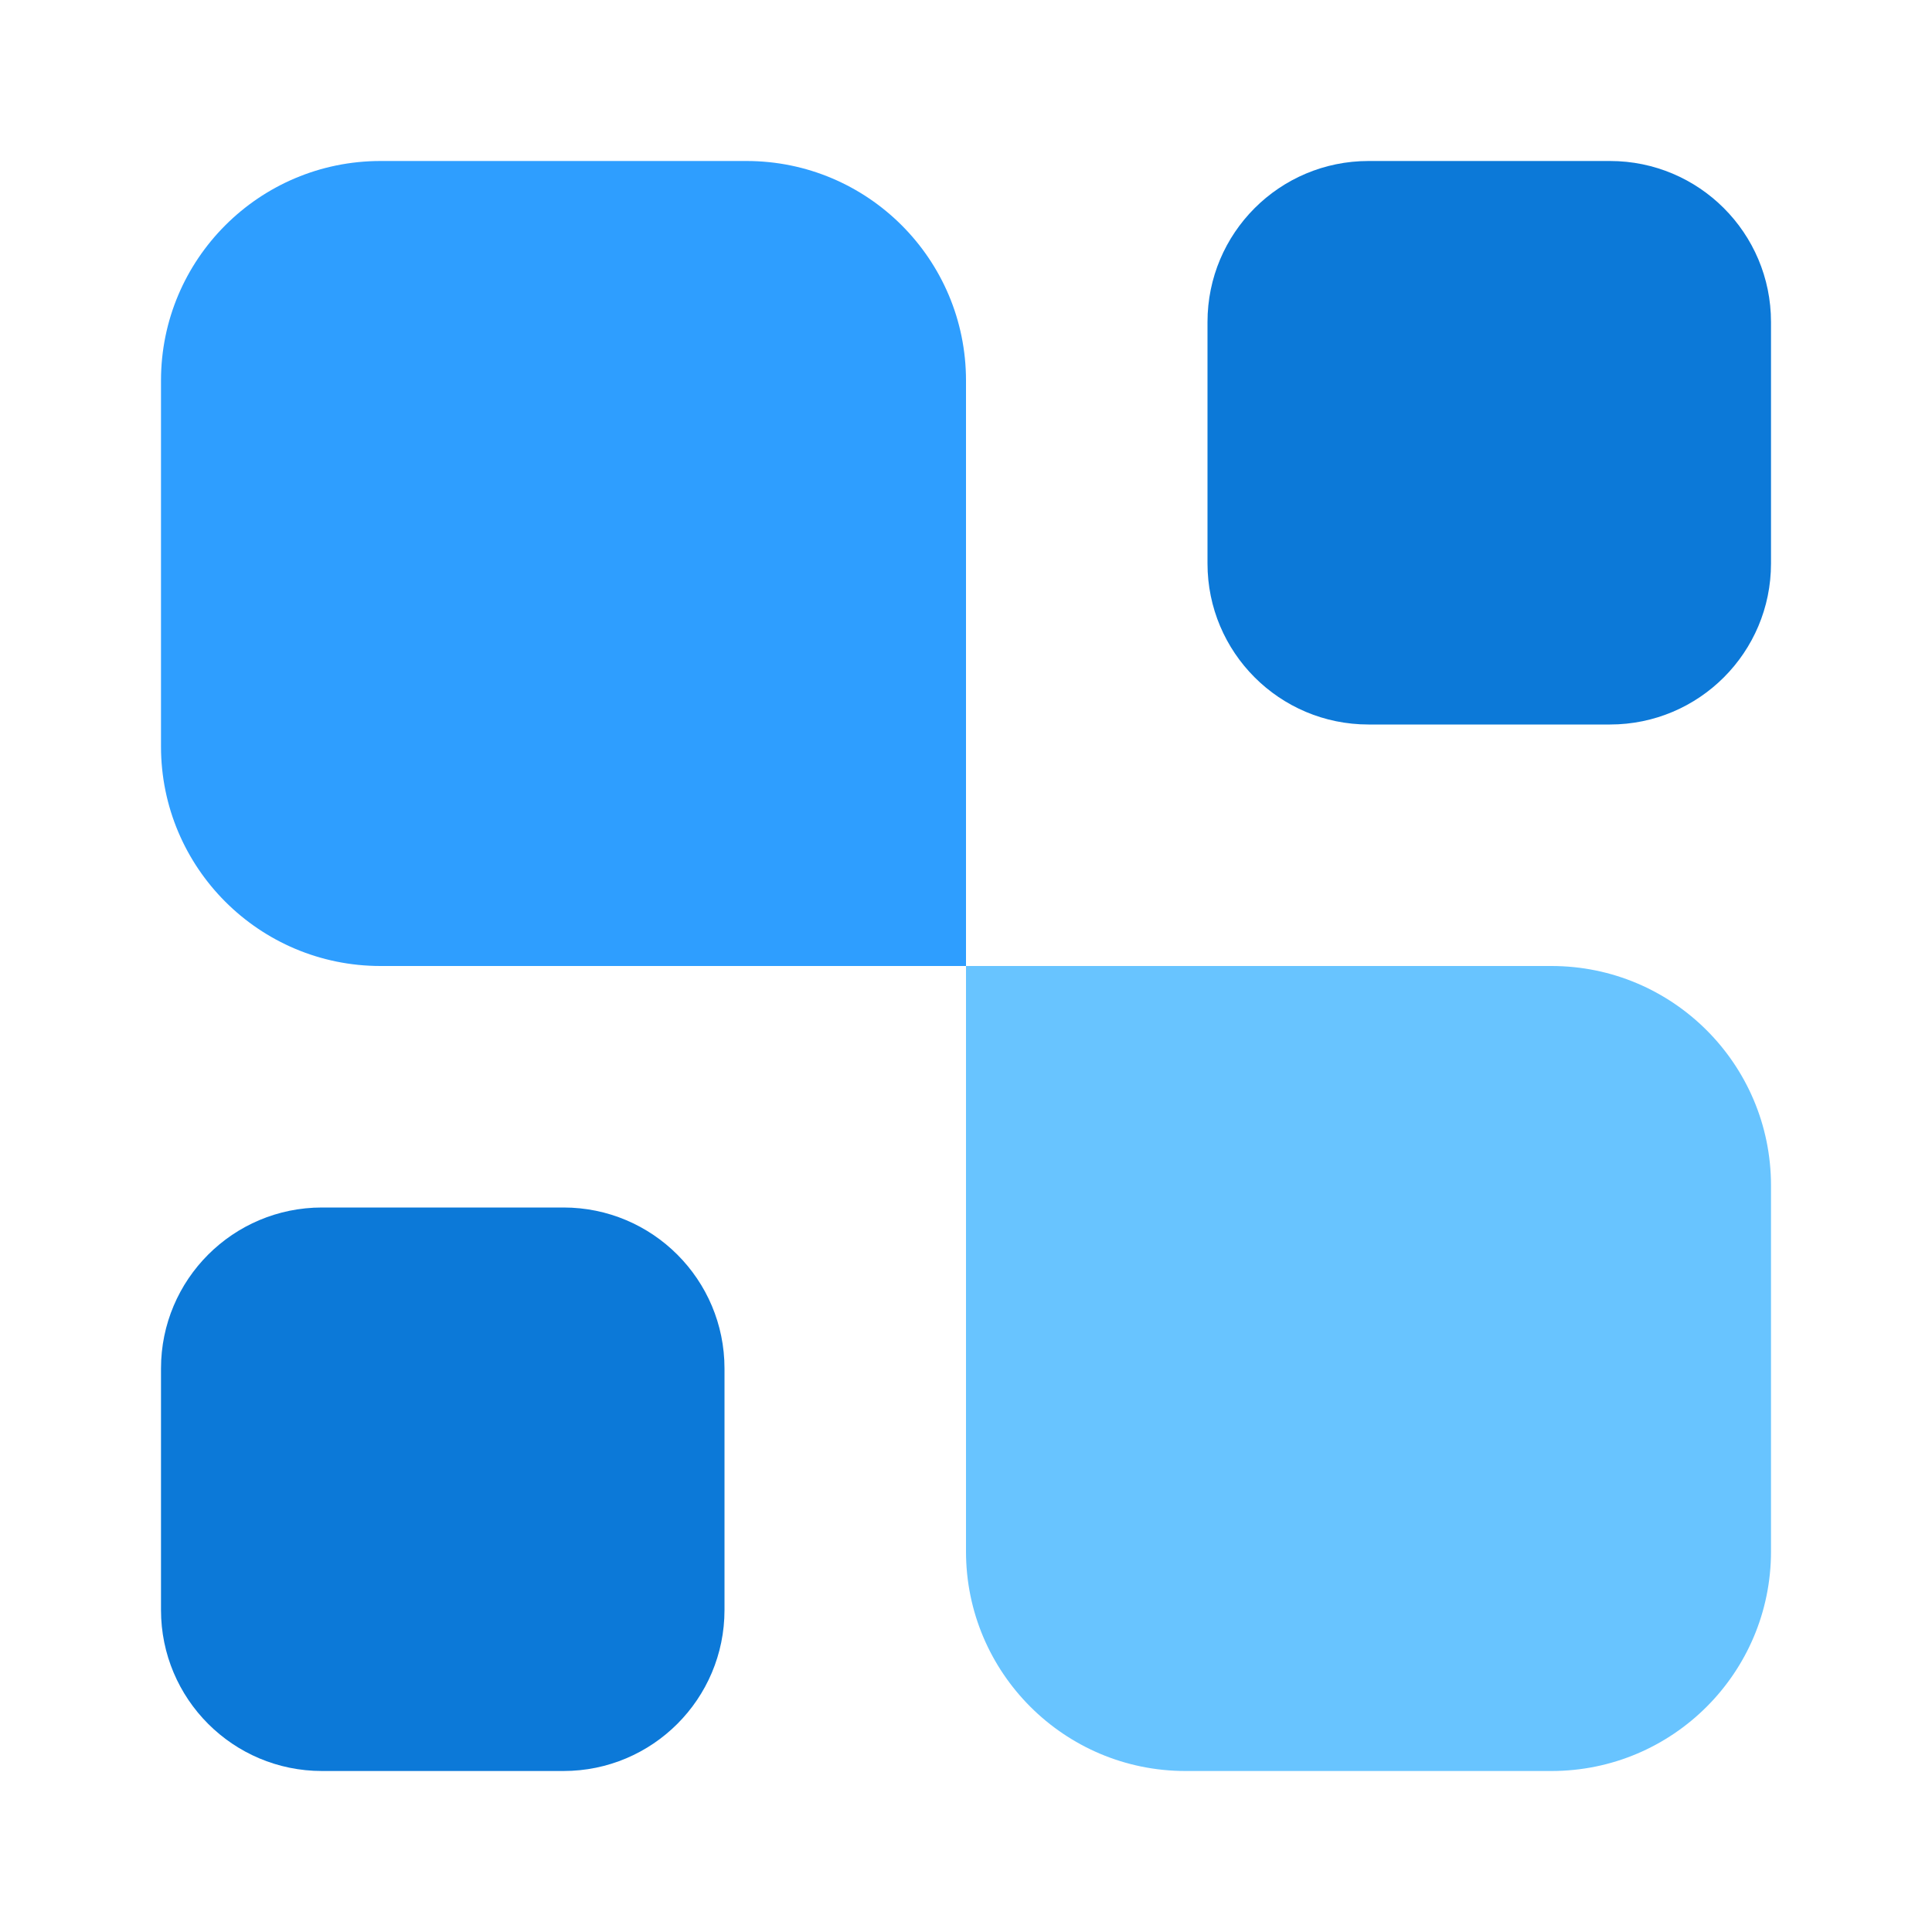
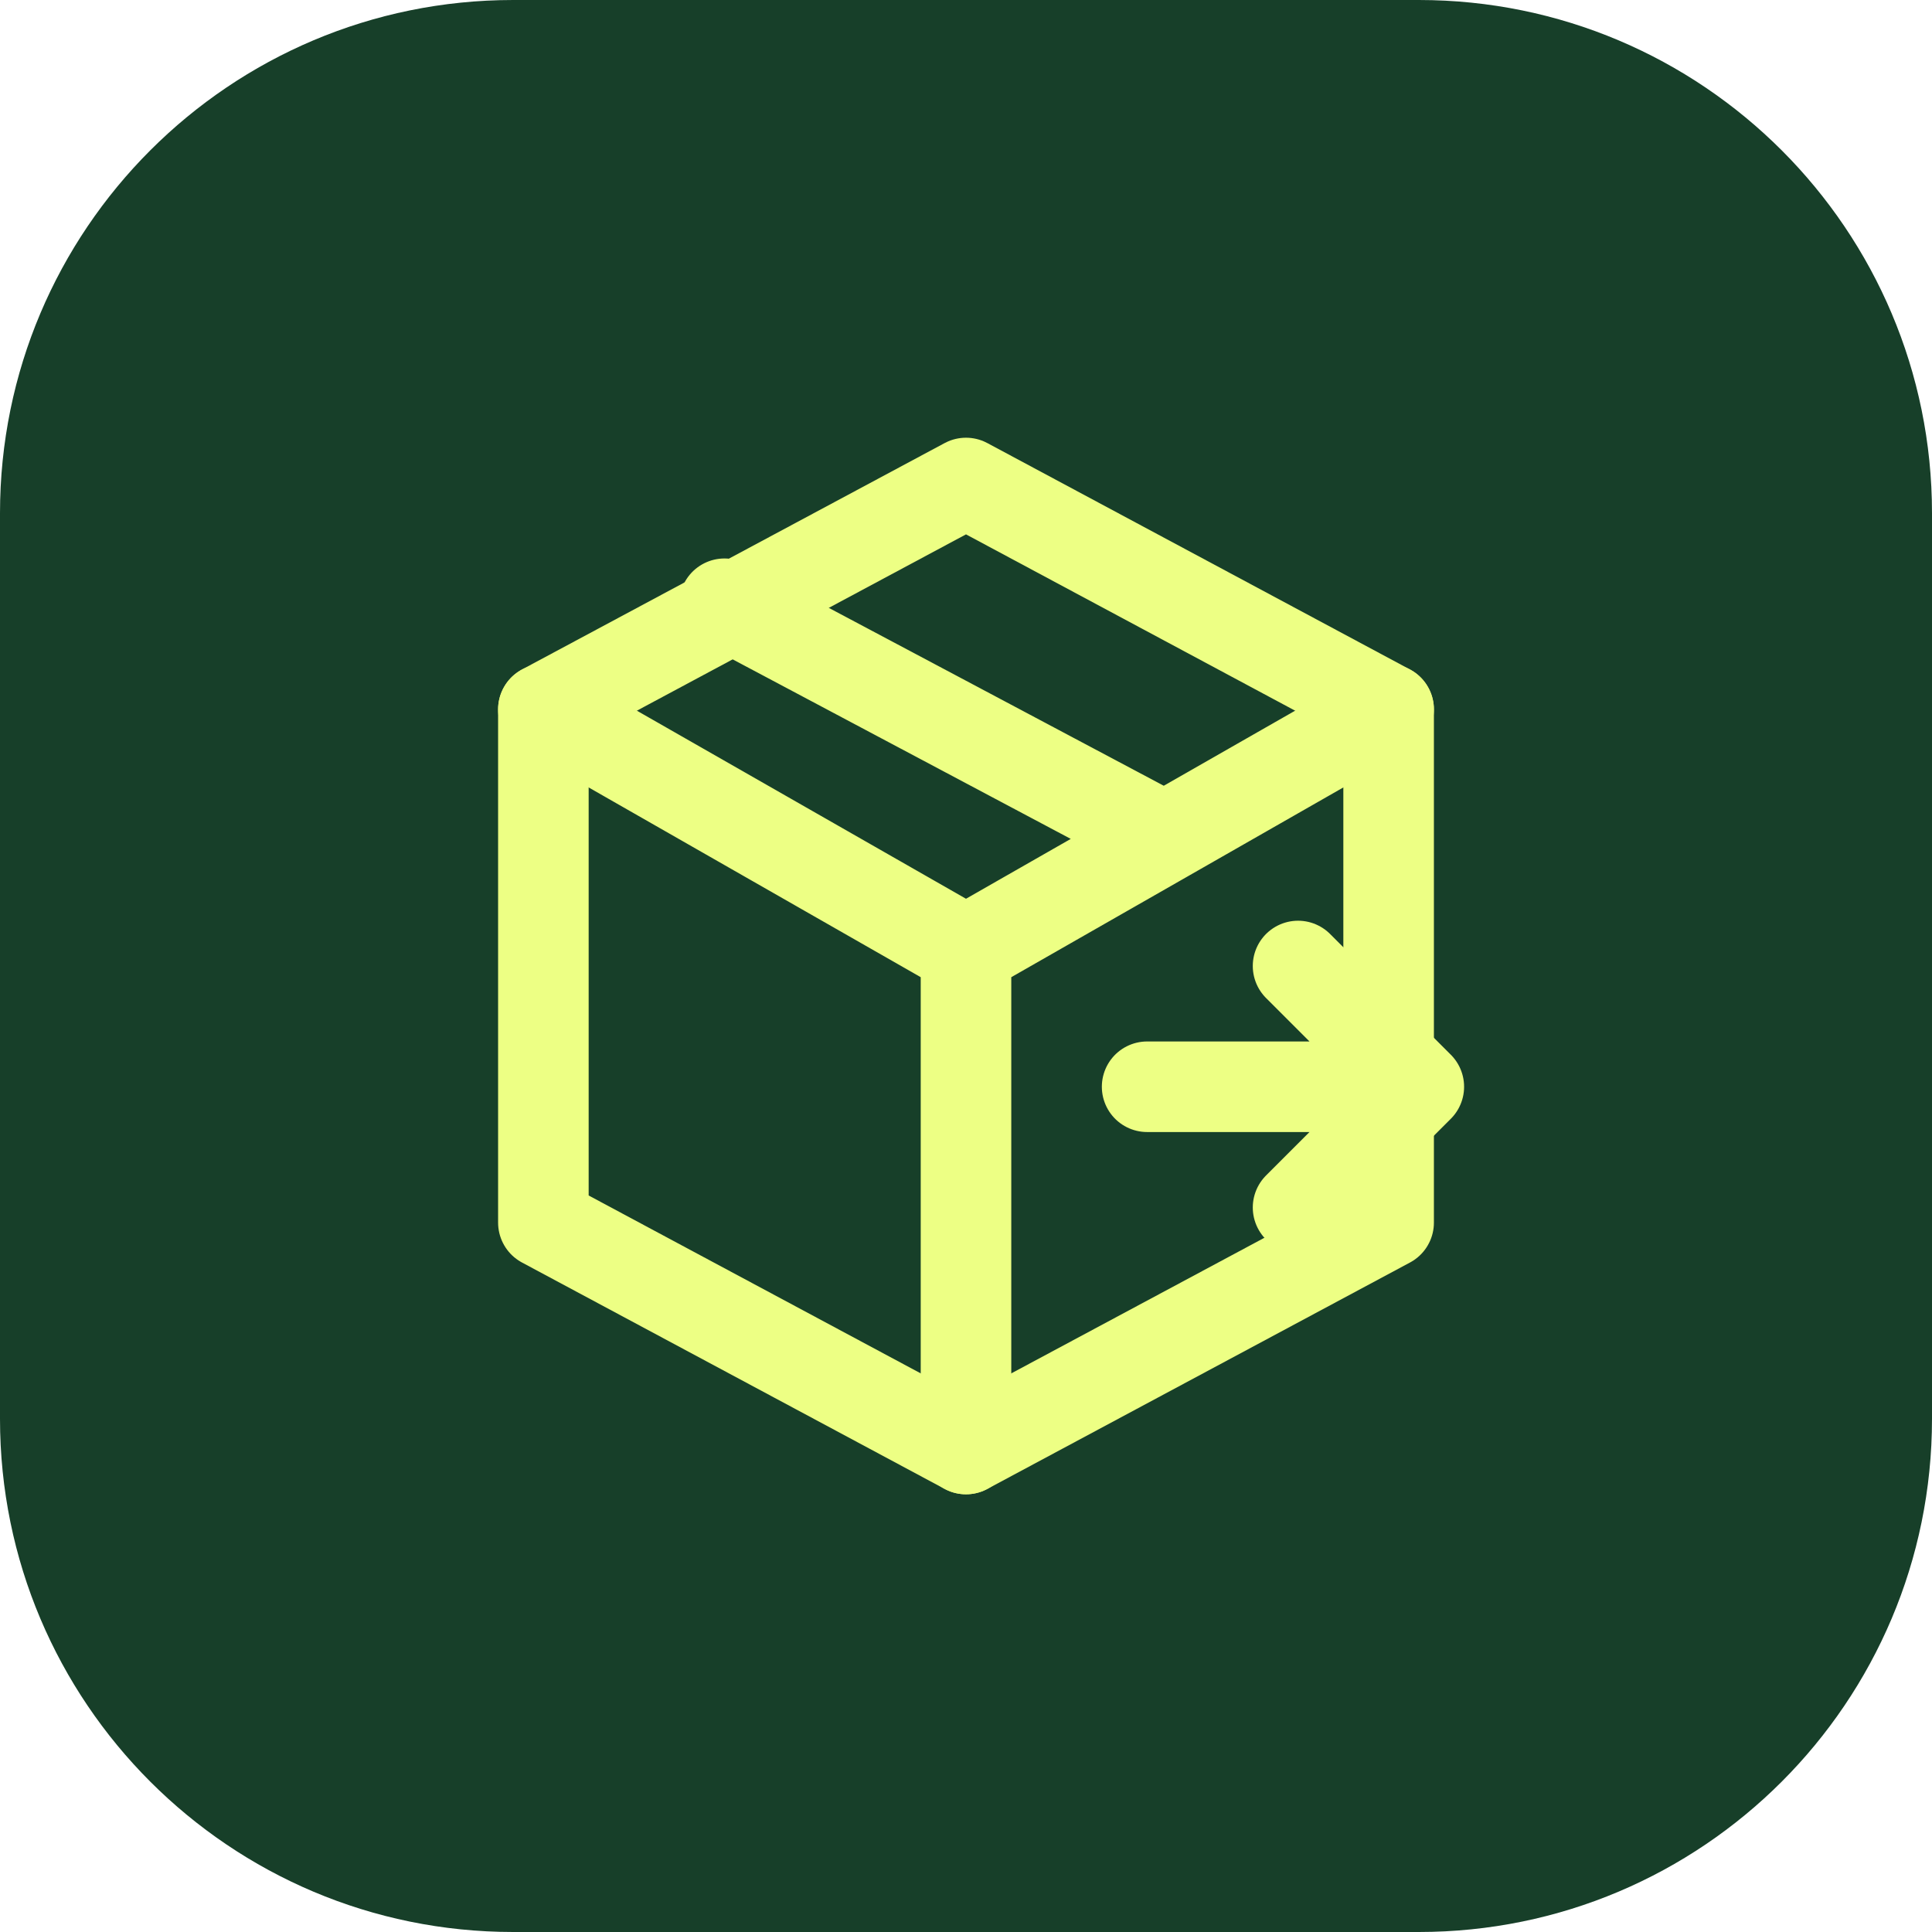
- <svg xmlns="http://www.w3.org/2000/svg" width="24" height="24" viewBox="0 0 24 24" fill="none">
-   <path d="M22 19.273C22 20.779 20.779 22 19.273 22H14.727C13.221 22 12 20.779 12 19.273V12H19.273C20.779 12 22 13.221 22 14.727V19.273Z" fill="#68C4FF" />
-   <path d="M20 2C21.105 2 22 2.895 22 4V7C22 8.105 21.105 9 20 9H17C15.895 9 15 8.105 15 7V4C15 2.895 15.895 2 17 2H20Z" fill="#0C79D8" />
-   <path d="M7 15C8.105 15 9 15.895 9 17V20C9 21.105 8.105 22 7 22H4C2.895 22 2 21.105 2 20V17C2 15.895 2.895 15 4 15H7Z" fill="#0C79D8" />
-   <path d="M12 12H4.727C3.221 12 2 10.779 2 9.273V4.727C2 3.221 3.221 2 4.727 2H9.273C10.779 2 12 3.221 12 4.727V12Z" fill="#2E9EFF" />
+ <svg xmlns="http://www.w3.org/2000/svg" width="64" height="64" viewBox="0 0 64 64" fill="none">
+   <rect width="64" height="64" rx="17" fill="#173F29" />
+   <path d="M18 23.5 32 16l14 7.5v17L32 48l-14-7.5v-17Z" stroke="#EDFF84" stroke-width="3" stroke-linejoin="round" />
+   <path d="m18 23.5 14 8 14-8M32 31.5V48M24 20l14.5 7.7" stroke="#EDFF84" stroke-width="3" stroke-linecap="round" stroke-linejoin="round" />
+   <path d="M38 36h9m-4-4 4 4-4 4" stroke="#EDFF84" stroke-width="3" stroke-linecap="round" stroke-linejoin="round" />
</svg>
